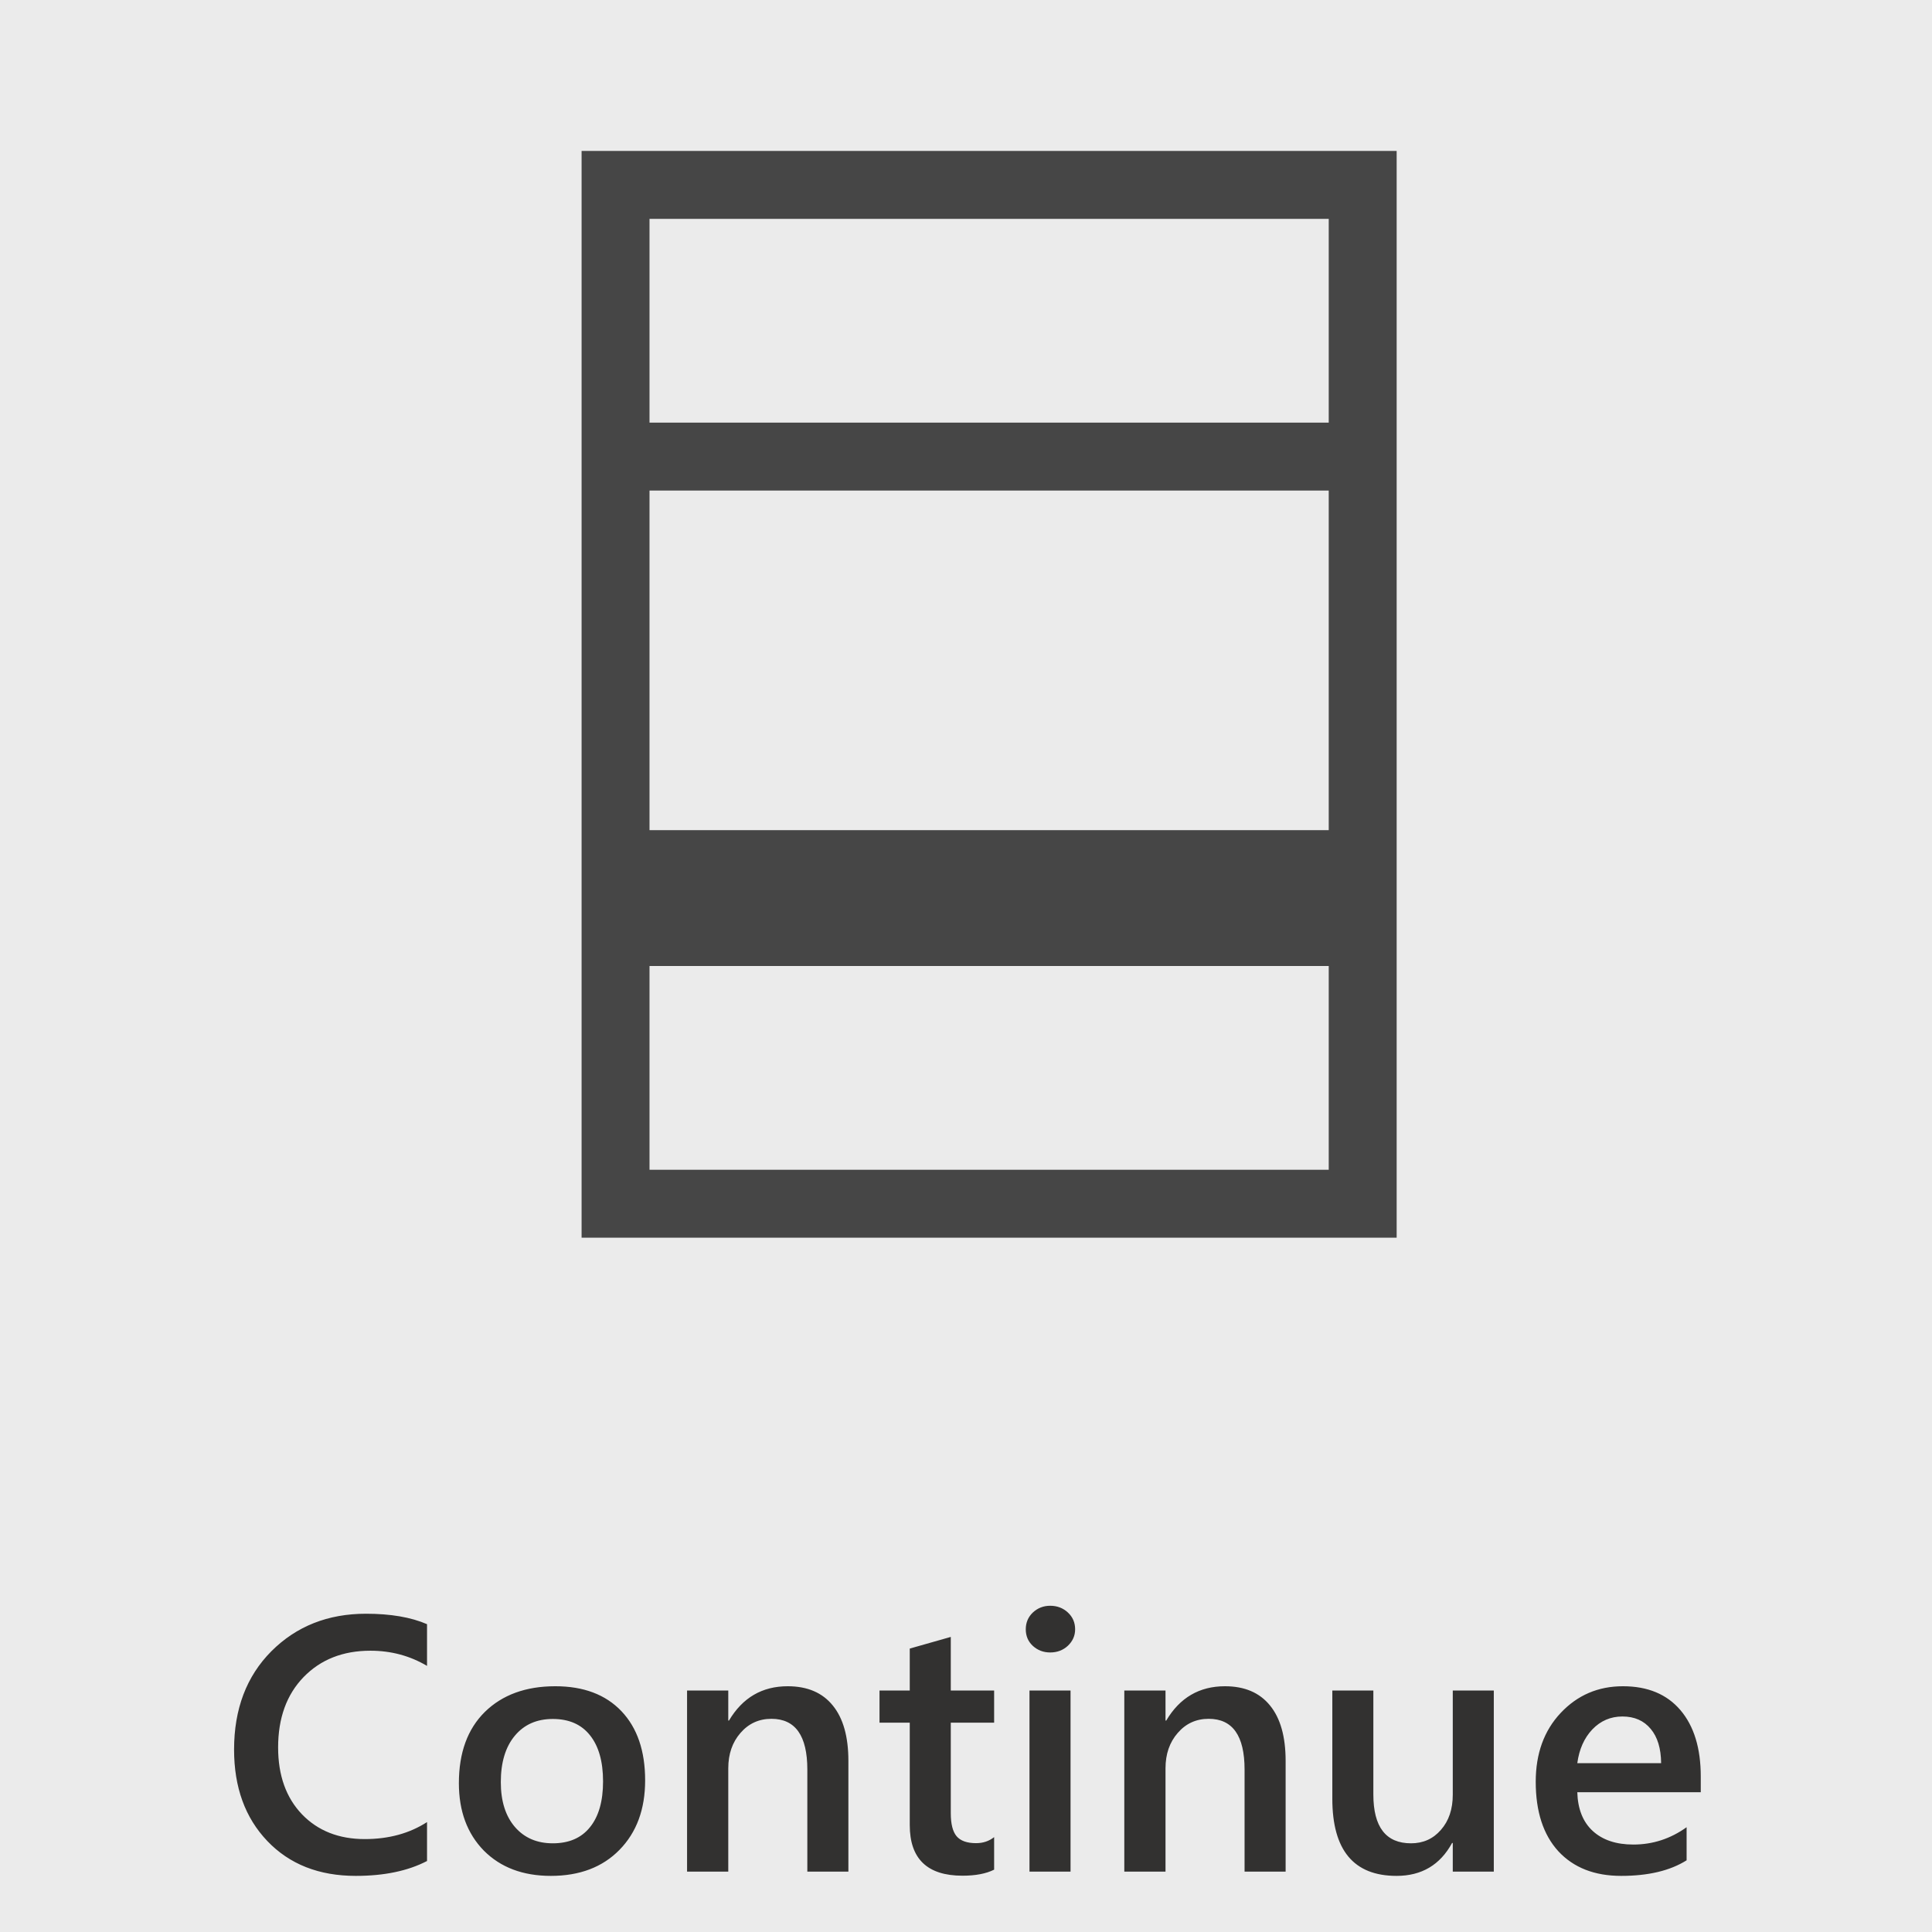
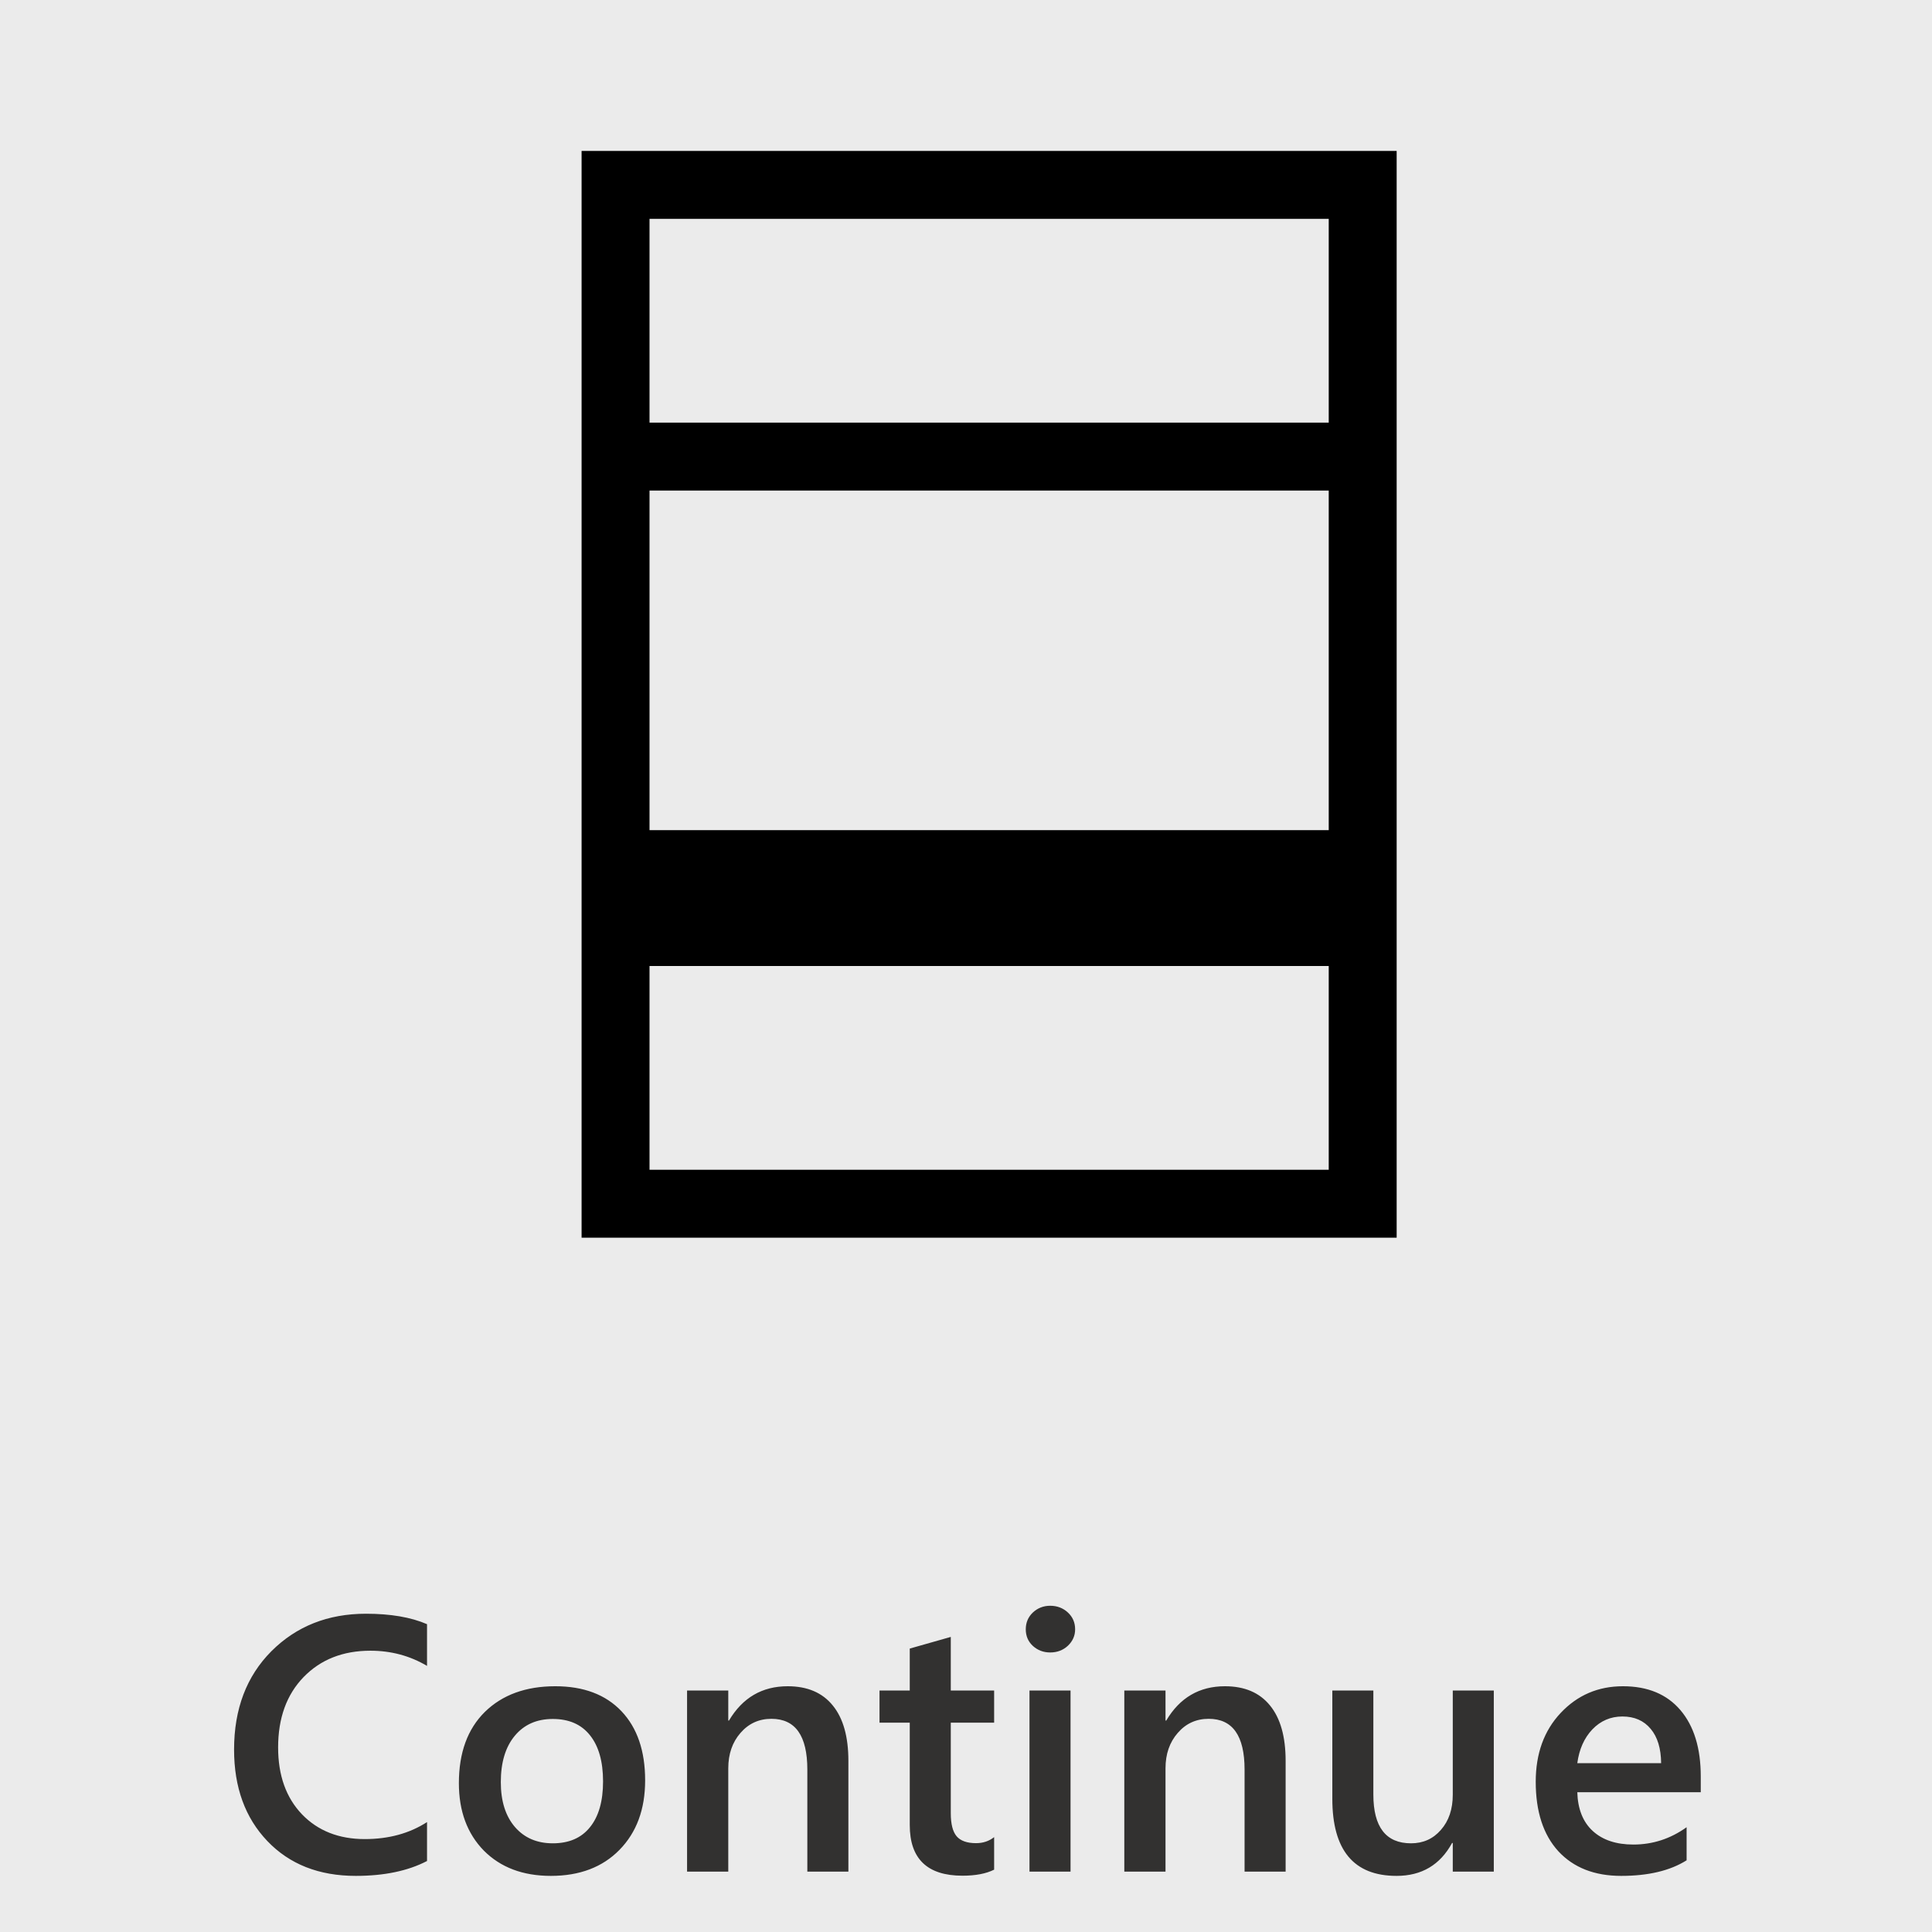
<svg xmlns="http://www.w3.org/2000/svg" width="40" height="40" viewBox="0 0 64 64" fill="none">
  <g clip-path="url(#clip0)">
    <rect width="64" height="64" fill="black" fill-opacity="0.02" />
    <path d="M14.146 61.648C13.514 61.977 12.727 62.141 11.785 62.141C10.566 62.141 9.59 61.756 8.855 60.986C8.121 60.217 7.754 59.207 7.754 57.957C7.754 56.613 8.166 55.527 8.99 54.699C9.818 53.871 10.863 53.457 12.125 53.457C12.938 53.457 13.611 53.572 14.146 53.803V55.185C13.58 54.85 12.955 54.682 12.271 54.682C11.361 54.682 10.623 54.973 10.057 55.555C9.494 56.137 9.213 56.914 9.213 57.887C9.213 58.812 9.477 59.551 10.004 60.102C10.531 60.648 11.225 60.922 12.084 60.922C12.877 60.922 13.565 60.734 14.146 60.359V61.648ZM18.248 62.141C17.322 62.141 16.582 61.861 16.027 61.303C15.477 60.74 15.201 59.996 15.201 59.07C15.201 58.062 15.488 57.275 16.062 56.709C16.641 56.143 17.418 55.859 18.395 55.859C19.332 55.859 20.062 56.135 20.586 56.685C21.109 57.236 21.371 58 21.371 58.977C21.371 59.934 21.088 60.701 20.521 61.279C19.959 61.853 19.201 62.141 18.248 62.141ZM18.312 56.943C17.781 56.943 17.361 57.129 17.053 57.5C16.744 57.871 16.59 58.383 16.59 59.035C16.59 59.664 16.746 60.16 17.059 60.523C17.371 60.883 17.789 61.062 18.312 61.062C18.848 61.062 19.258 60.885 19.543 60.529C19.832 60.174 19.977 59.668 19.977 59.012C19.977 58.352 19.832 57.842 19.543 57.482C19.258 57.123 18.848 56.943 18.312 56.943ZM28.104 62H26.744V58.619C26.744 57.498 26.348 56.938 25.555 56.938C25.141 56.938 24.799 57.094 24.529 57.406C24.26 57.715 24.125 58.105 24.125 58.578V62H22.76V56H24.125V56.996H24.148C24.598 56.238 25.246 55.859 26.094 55.859C26.746 55.859 27.244 56.072 27.588 56.498C27.932 56.92 28.104 57.531 28.104 58.332V62ZM32.932 61.935C32.666 62.068 32.316 62.135 31.883 62.135C30.719 62.135 30.137 61.576 30.137 60.459V57.066H29.135V56H30.137V54.611L31.496 54.225V56H32.932V57.066H31.496V60.066C31.496 60.422 31.561 60.676 31.689 60.828C31.818 60.98 32.033 61.057 32.334 61.057C32.565 61.057 32.764 60.99 32.932 60.857V61.935ZM34.789 54.74C34.566 54.74 34.375 54.668 34.215 54.523C34.059 54.379 33.98 54.195 33.98 53.973C33.98 53.75 34.059 53.565 34.215 53.416C34.375 53.268 34.566 53.193 34.789 53.193C35.02 53.193 35.215 53.268 35.375 53.416C35.535 53.565 35.615 53.75 35.615 53.973C35.615 54.184 35.535 54.365 35.375 54.518C35.215 54.666 35.02 54.74 34.789 54.74ZM35.463 62H34.103V56H35.463V62ZM42.588 62H41.228V58.619C41.228 57.498 40.832 56.938 40.039 56.938C39.625 56.938 39.283 57.094 39.014 57.406C38.744 57.715 38.609 58.105 38.609 58.578V62H37.244V56H38.609V56.996H38.633C39.082 56.238 39.73 55.859 40.578 55.859C41.23 55.859 41.728 56.072 42.072 56.498C42.416 56.92 42.588 57.531 42.588 58.332V62ZM49.484 62H48.125V61.051H48.102C47.707 61.777 47.094 62.141 46.262 62.141C44.844 62.141 44.135 61.289 44.135 59.586V56H45.494V59.445C45.494 60.523 45.91 61.062 46.742 61.062C47.145 61.062 47.475 60.914 47.732 60.617C47.994 60.32 48.125 59.932 48.125 59.451V56H49.484V62ZM56.34 59.369H52.25C52.266 59.924 52.435 60.352 52.76 60.652C53.088 60.953 53.537 61.103 54.107 61.103C54.748 61.103 55.336 60.912 55.871 60.529V61.625C55.324 61.969 54.602 62.141 53.703 62.141C52.82 62.141 52.127 61.869 51.623 61.326C51.123 60.779 50.873 60.012 50.873 59.023C50.873 58.09 51.148 57.33 51.699 56.744C52.254 56.154 52.941 55.859 53.762 55.859C54.582 55.859 55.217 56.123 55.666 56.65C56.115 57.178 56.34 57.91 56.34 58.848V59.369ZM55.027 58.408C55.023 57.92 54.908 57.541 54.682 57.272C54.455 56.998 54.143 56.861 53.744 56.861C53.353 56.861 53.022 57.004 52.748 57.289C52.478 57.574 52.312 57.947 52.25 58.408H55.027Z" fill="#323130" />
-     <path d="M46.266 5V41H19.266V5H46.266ZM21.516 7.25V14H44.016V7.25H21.516ZM44.016 32H21.516V38.75H44.016V32ZM44.016 27.5V16.25H21.516V27.5H44.016Z" fill="black" fill-opacity="0.7" />
+     <path d="M46.266 5V41H19.266V5H46.266ZM21.516 7.25V14H44.016V7.25H21.516ZM44.016 32H21.516V38.75H44.016V32ZM44.016 27.5V16.25H21.516V27.5H44.016Z" fill="black" fill-opacity="1" />
  </g>
  <defs>
    <clipPath id="clip0">
      <rect width="64" height="64" fill="white" />
    </clipPath>
  </defs>
</svg>
